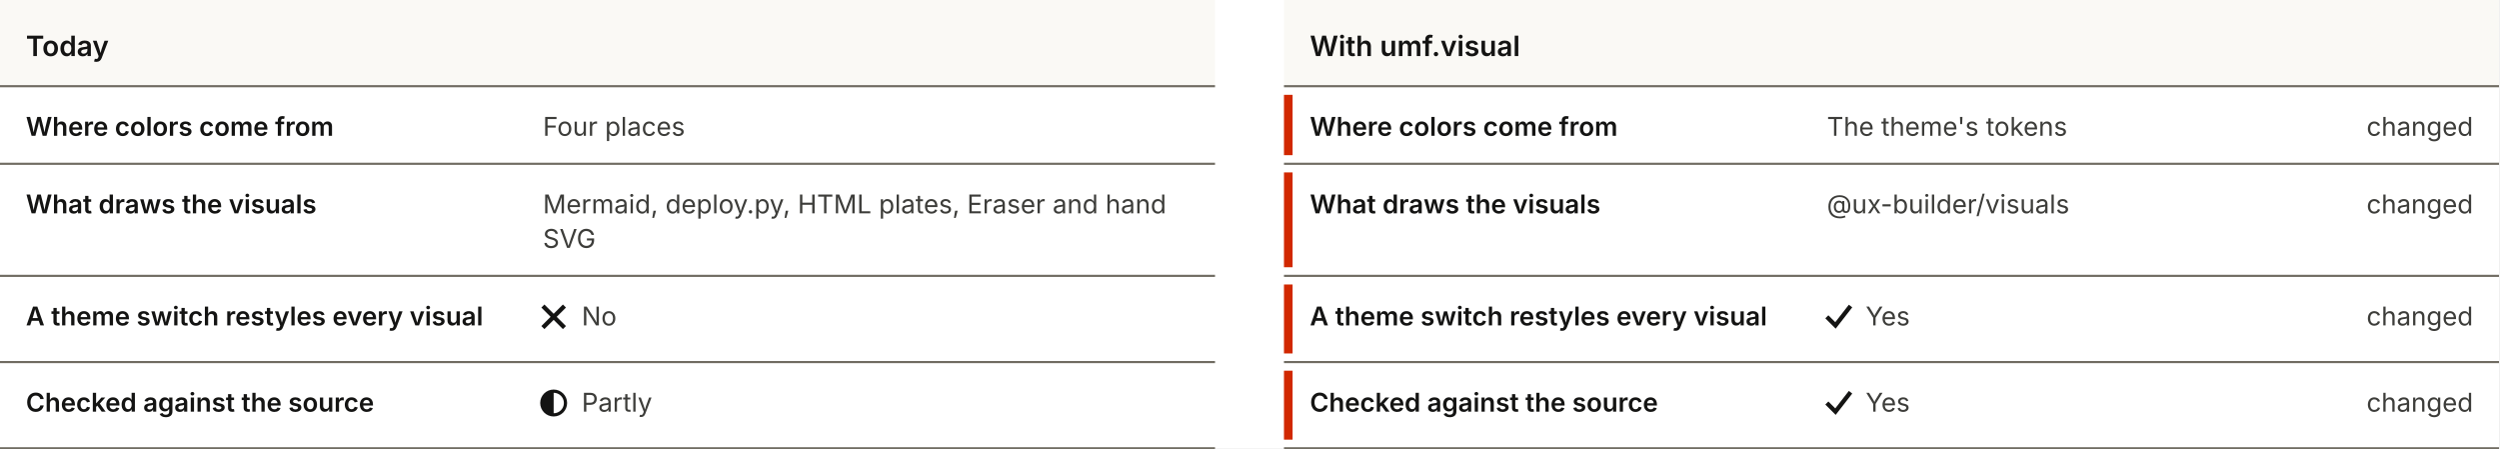
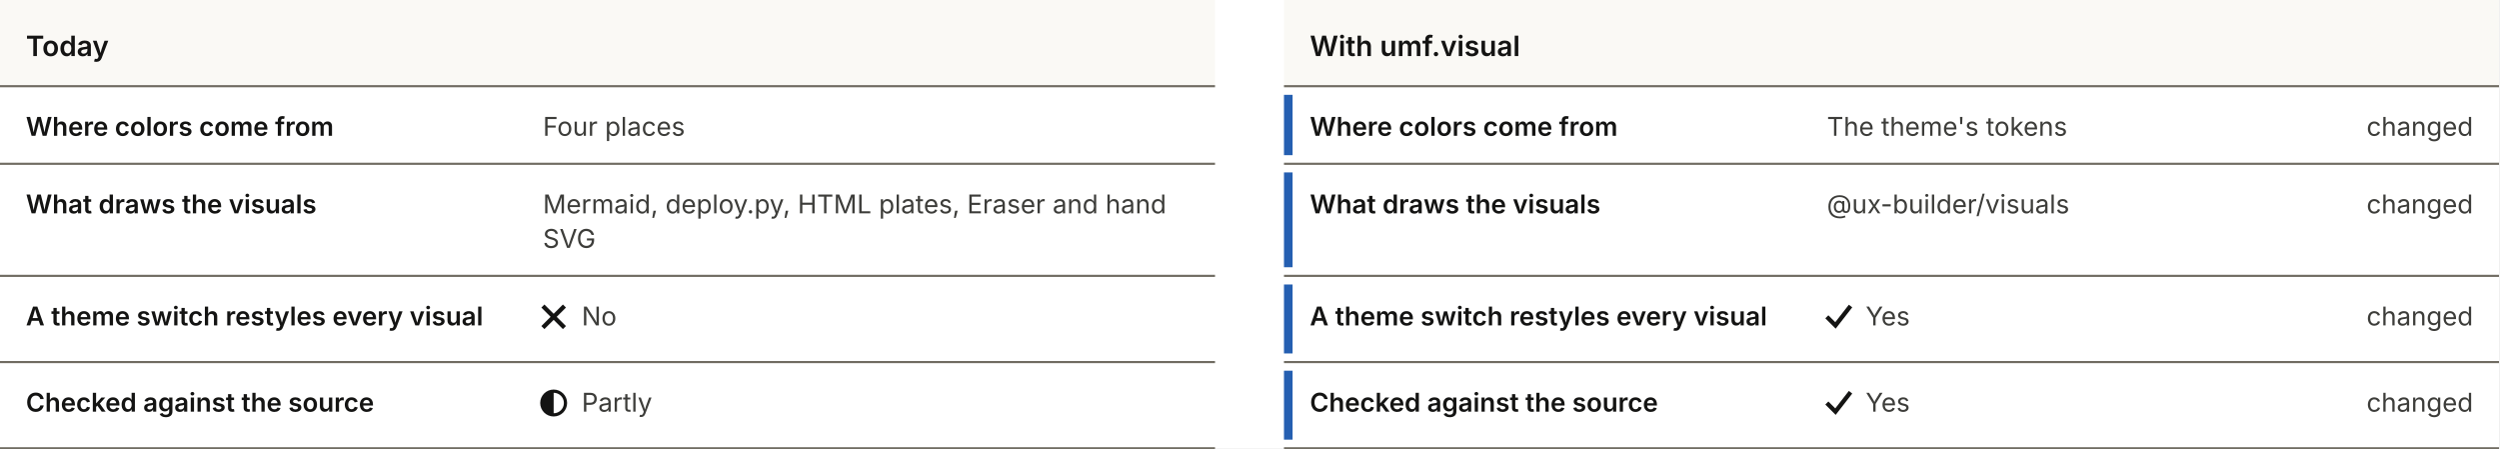
<svg xmlns="http://www.w3.org/2000/svg" viewBox="0 0 1160 208" width="1160" height="208" role="img" aria-labelledby="visuals-before-after-title" aria-describedby="visuals-before-after-desc" class="uxb-visual uxb-visual--comparison-before-after" data-visual="visuals-before-after" style="font-family:ui-sans-serif, system-ui, -apple-system, &quot;Segoe UI&quot;, sans-serif">
  <rect x="0" y="0" width="1160" height="208" style="fill:#FFFFFF" />
  <g id="visuals-before-after--before-after" class="uxb-before-after">
    <rect x="0" y="0" width="564" height="40" style="fill:#FAF9F5" />
    <text x="12" y="26" style="fill:#141413;font-size:13px;font-weight:600">Today</text>
    <path d="M0 40 L564 40" style="fill:none;stroke:#706C62;stroke-width:1px" />
    <text x="12" y="63" style="fill:#141413;font-size:12px;font-weight:600">Where colors come from</text>
    <text x="252" y="63" style="fill:#3D3D3A;font-size:12px;font-weight:400">Four places</text>
    <path d="M0 76 L564 76" style="fill:none;stroke:#706C62;stroke-width:1px" />
    <text x="12" y="99" style="fill:#141413;font-size:12px;font-weight:600">What draws the visuals</text>
    <text x="252" y="99" style="fill:#3D3D3A;font-size:12px;font-weight:400">Mermaid, deploy.py, HTML plates, Eraser and hand</text>
    <text x="252" y="115" style="fill:#3D3D3A;font-size:12px;font-weight:400">SVG</text>
    <path d="M0 128 L564 128" style="fill:none;stroke:#706C62;stroke-width:1px" />
    <text x="12" y="151" style="fill:#141413;font-size:12px;font-weight:600">A theme switch restyles every visual</text>
    <path d="M252 142 L262 152 M262 142 L252 152" style="fill:none;stroke:#141413;stroke-width:2px" />
    <text x="270" y="151" style="fill:#3D3D3A;font-size:12px;font-weight:400">No</text>
    <path d="M0 168 L564 168" style="fill:none;stroke:#706C62;stroke-width:1px" />
    <text x="12" y="191" style="fill:#141413;font-size:12px;font-weight:600">Checked against the source</text>
    <circle cx="257" cy="187" r="5.5" style="fill:none;stroke:#141413;stroke-width:1.5px" />
    <path d="M257 181.5 A5.5 5.5 0 0 0 257 192.5 Z" style="fill:#141413" />
    <text x="270" y="191" style="fill:#3D3D3A;font-size:12px;font-weight:400">Partly</text>
    <path d="M0 208 L564 208" style="fill:none;stroke:#706C62;stroke-width:1px" />
    <rect x="596" y="0" width="564" height="40" style="fill:#FAF9F5" />
    <text x="608" y="26" style="fill:#141413;font-size:13px;font-weight:600">With umf.visual</text>
    <path d="M596 40 L1160 40" style="fill:none;stroke:#706C62;stroke-width:1px" />
    <text x="608" y="63" style="fill:#141413;font-size:12px;font-weight:600">Where colors come from</text>
    <text x="848" y="63" style="fill:#3D3D3A;font-size:12px;font-weight:400">The theme's tokens</text>
-     <rect x="596" y="44" width="4" height="28" style="fill:#D12800;stroke:#D12800;stroke-width:0.01px" />
+     <rect x="596" y="44" width="4" height="28" style="fill:#255FB1;stroke:#255FB1;stroke-width:0.01px" />
    <text x="1148" y="63" text-anchor="end" style="fill:#3D3D3A;font-size:12px;font-weight:400">changed</text>
    <path d="M596 76 L1160 76" style="fill:none;stroke:#706C62;stroke-width:1px" />
    <text x="608" y="99" style="fill:#141413;font-size:12px;font-weight:600">What draws the visuals</text>
    <text x="848" y="99" style="fill:#3D3D3A;font-size:12px;font-weight:400">@ux-builder/visuals</text>
-     <rect x="596" y="80" width="4" height="44" style="fill:#D12800;stroke:#D12800;stroke-width:0.01px" />
+     <rect x="596" y="80" width="4" height="44" style="fill:#255FB1;stroke:#255FB1;stroke-width:0.01px" />
    <text x="1148" y="99" text-anchor="end" style="fill:#3D3D3A;font-size:12px;font-weight:400">changed</text>
    <path d="M596 128 L1160 128" style="fill:none;stroke:#706C62;stroke-width:1px" />
    <text x="608" y="151" style="fill:#141413;font-size:12px;font-weight:600">A theme switch restyles every visual</text>
    <path d="M848 147 L852 151 L859 142" style="fill:none;stroke:#141413;stroke-width:2px" />
    <text x="866" y="151" style="fill:#3D3D3A;font-size:12px;font-weight:400">Yes</text>
-     <rect x="596" y="132" width="4" height="32" style="fill:#D12800;stroke:#D12800;stroke-width:0.01px" />
+     <rect x="596" y="132" width="4" height="32" style="fill:#255FB1;stroke:#255FB1;stroke-width:0.01px" />
    <text x="1148" y="151" text-anchor="end" style="fill:#3D3D3A;font-size:12px;font-weight:400">changed</text>
    <path d="M596 168 L1160 168" style="fill:none;stroke:#706C62;stroke-width:1px" />
    <text x="608" y="191" style="fill:#141413;font-size:12px;font-weight:600">Checked against the source</text>
    <path d="M848 187 L852 191 L859 182" style="fill:none;stroke:#141413;stroke-width:2px" />
    <text x="866" y="191" style="fill:#3D3D3A;font-size:12px;font-weight:400">Yes</text>
-     <rect x="596" y="172" width="4" height="32" style="fill:#D12800;stroke:#D12800;stroke-width:0.01px" />
+     <rect x="596" y="172" width="4" height="32" style="fill:#255FB1;stroke:#255FB1;stroke-width:0.01px" />
    <text x="1148" y="191" text-anchor="end" style="fill:#3D3D3A;font-size:12px;font-weight:400">changed</text>
    <path d="M596 208 L1160 208" style="fill:none;stroke:#706C62;stroke-width:1px" />
  </g>
</svg>
